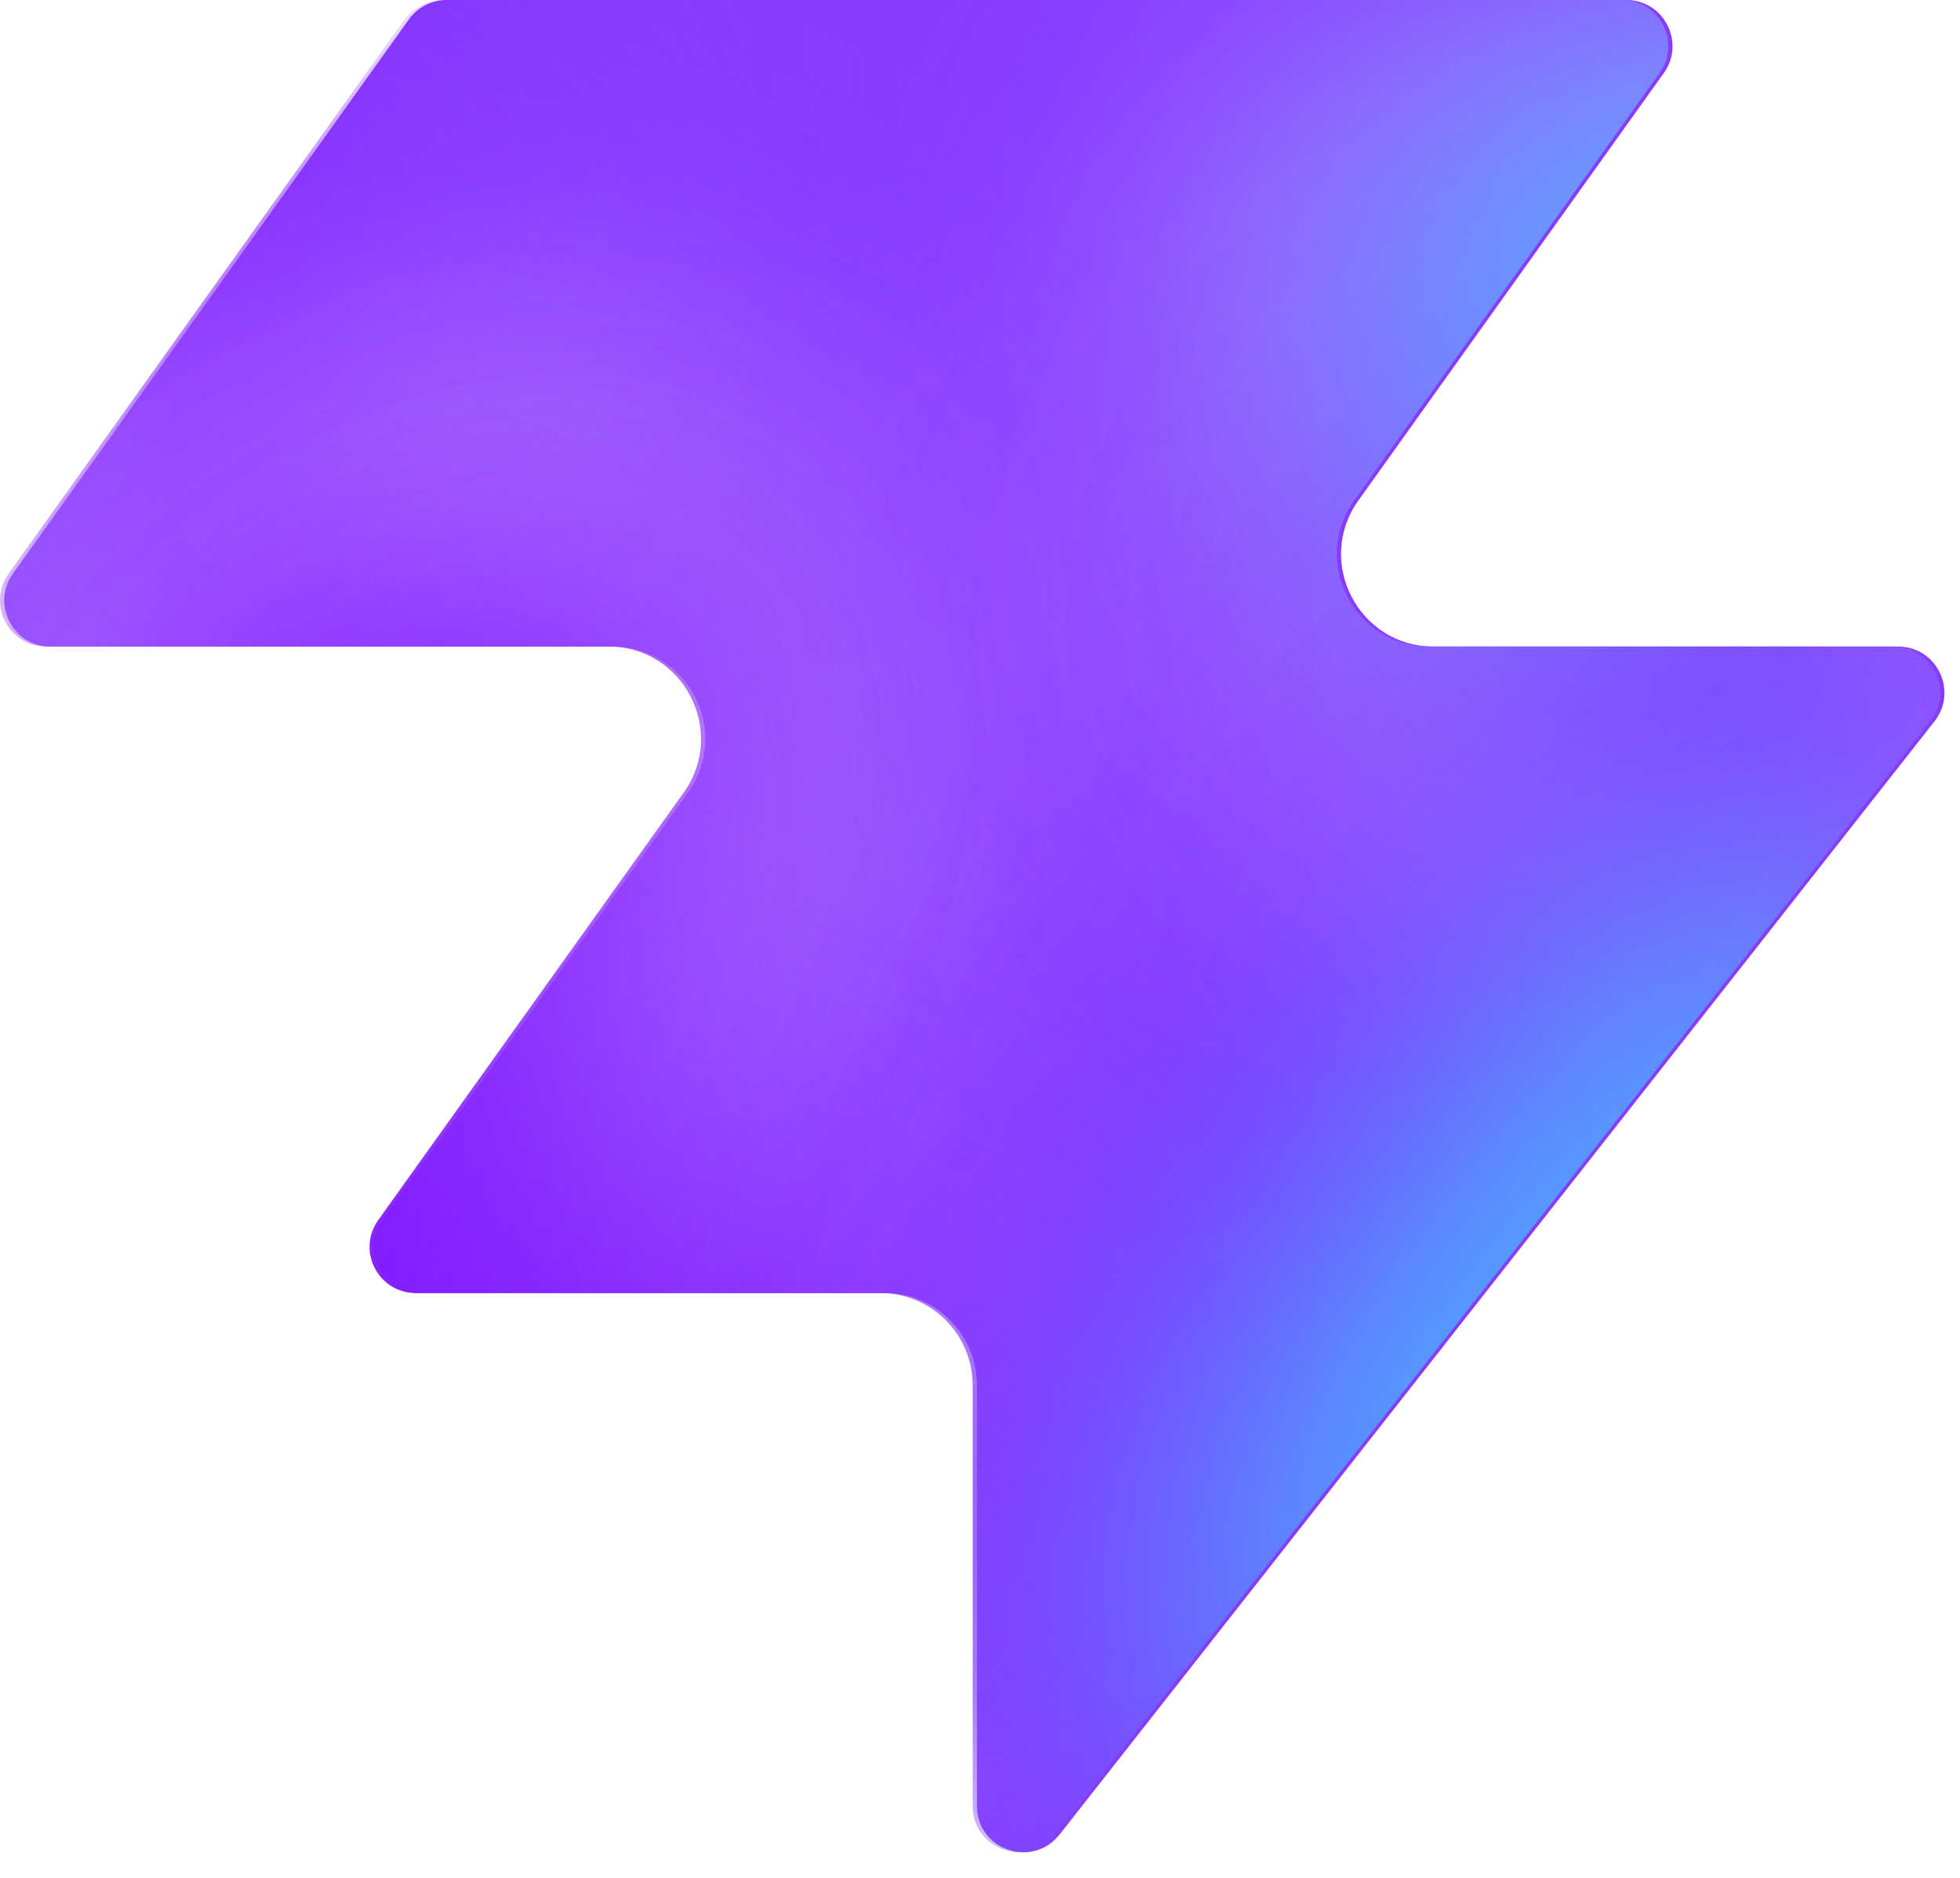
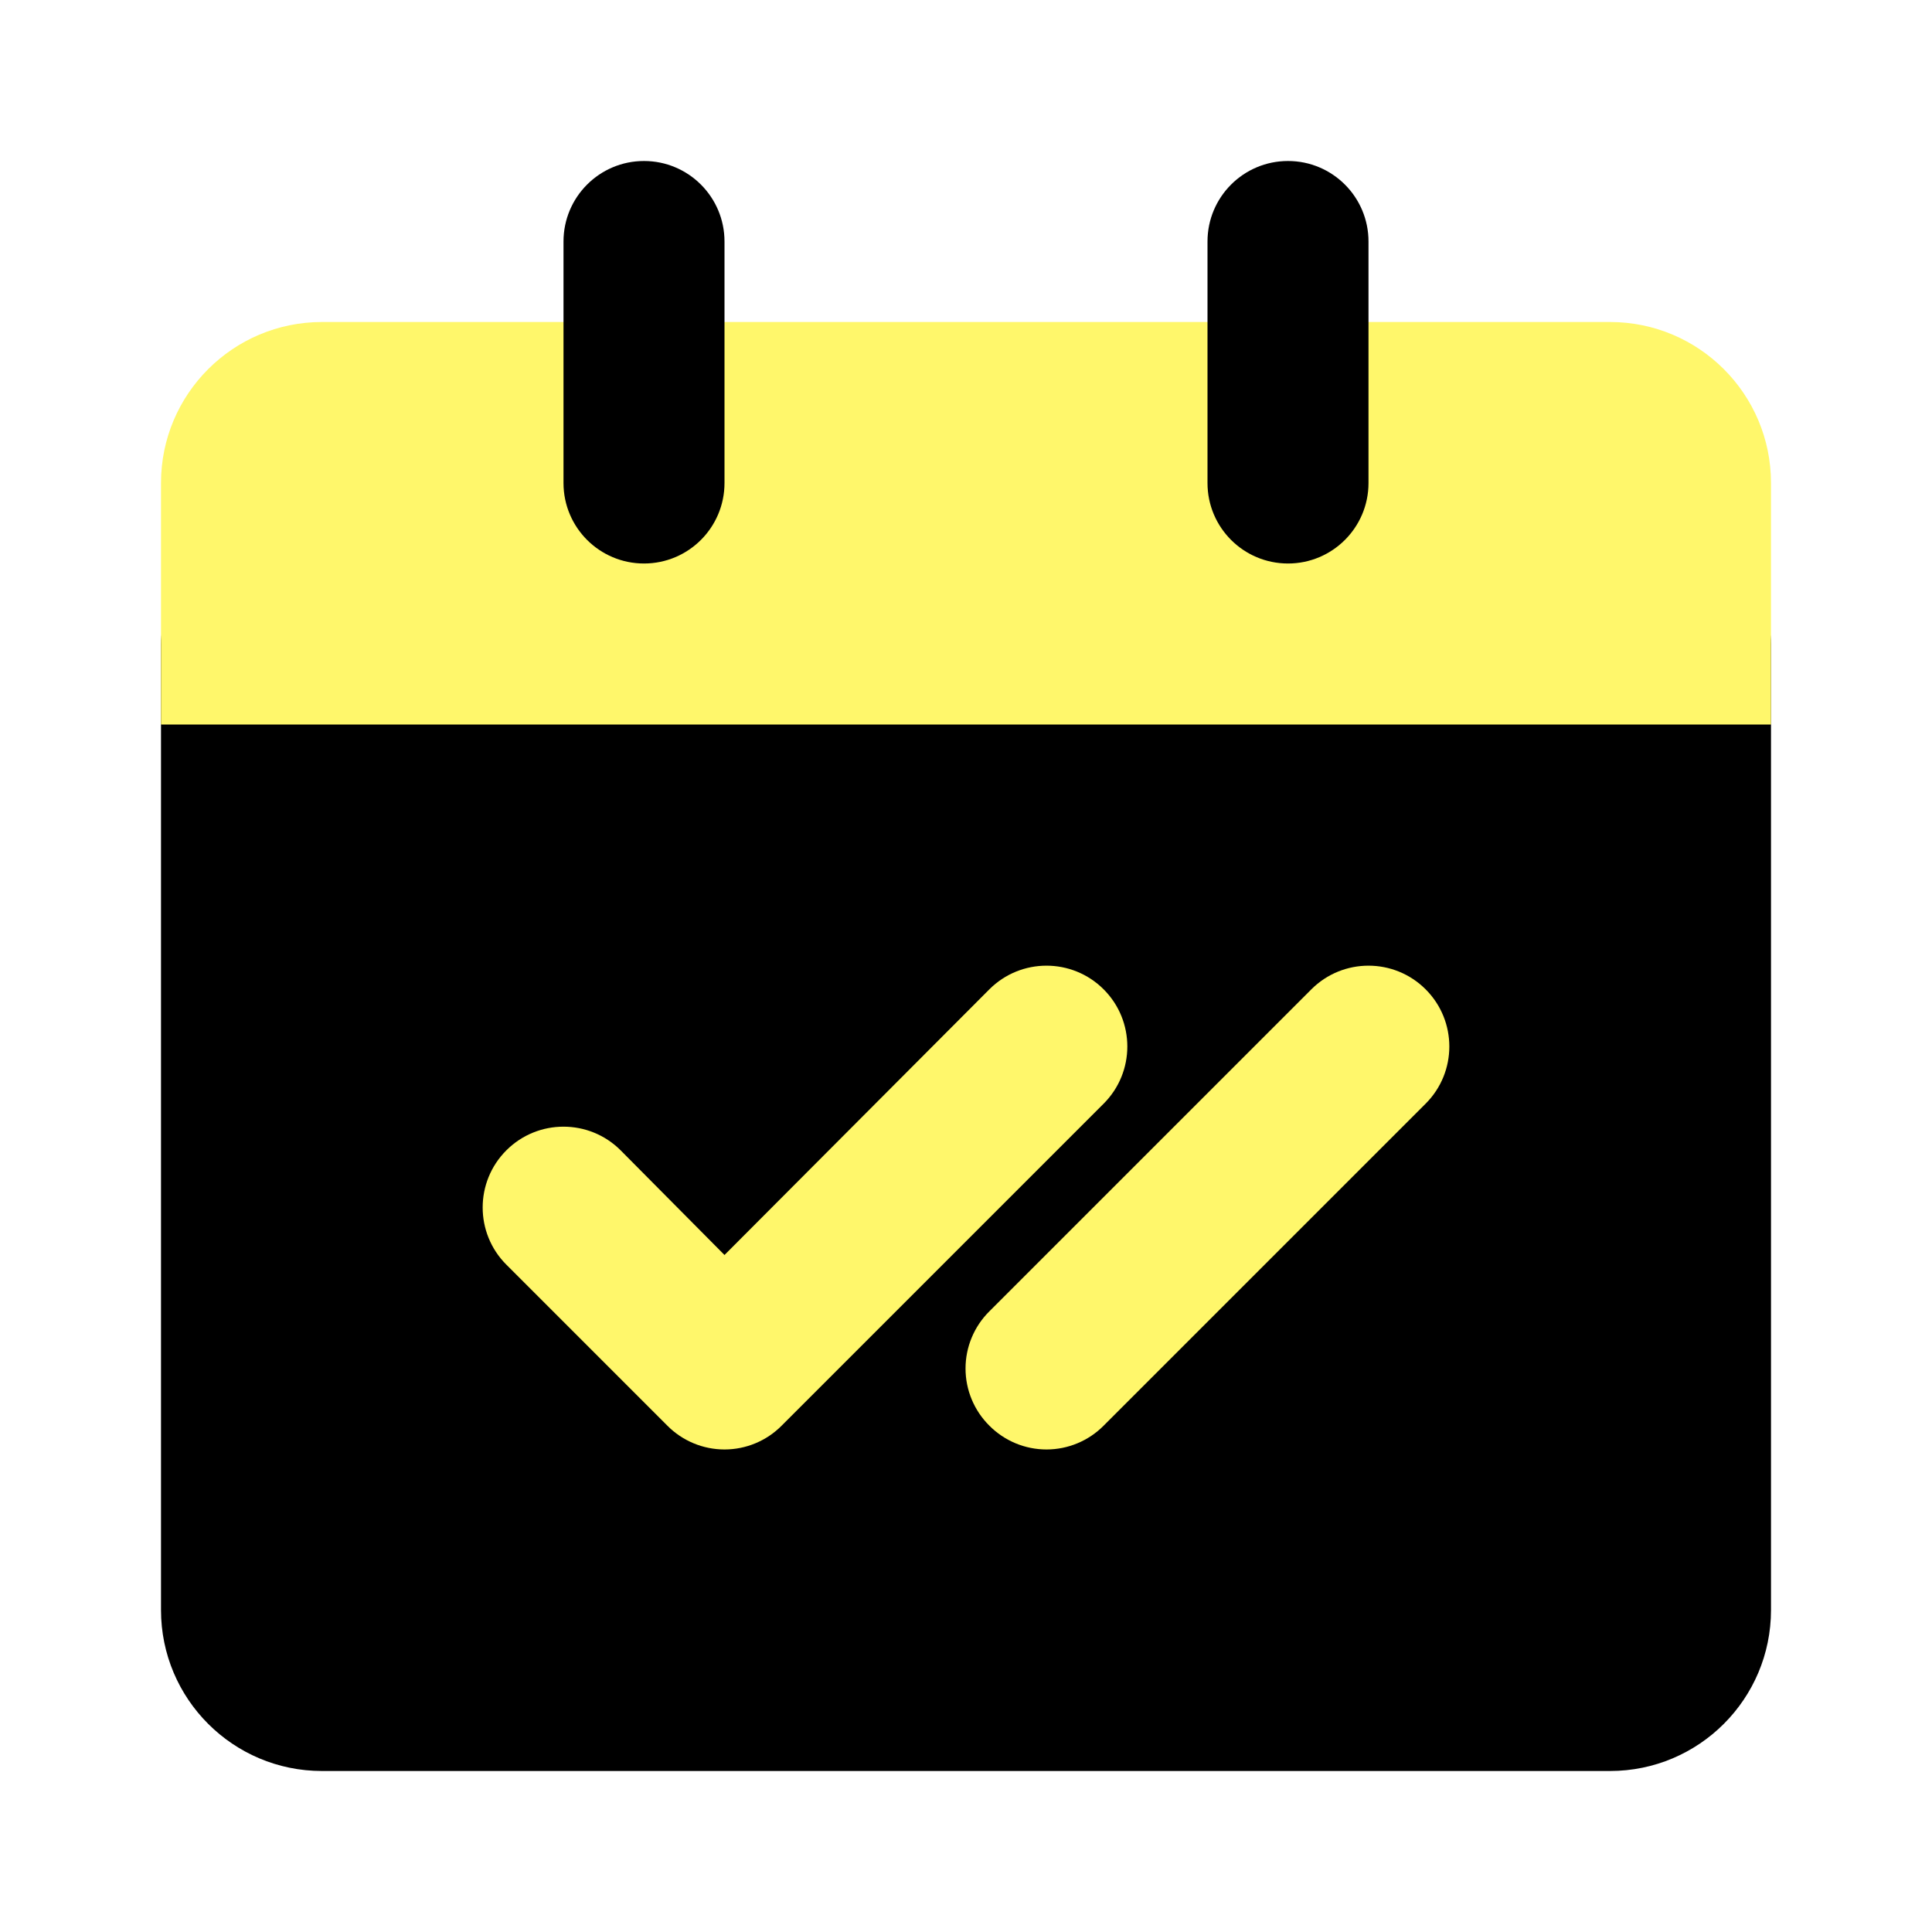
- <svg xmlns="http://www.w3.org/2000/svg" width="48" height="46" fill="none" viewBox="0 0 48 46">
-   <path fill="#863bff" d="M25.946 44.938c-.664.845-2.021.375-2.021-.698V33.937a2.26 2.26 0 0 0-2.262-2.262H10.287c-.92 0-1.456-1.04-.92-1.788l7.48-10.471c1.07-1.497 0-3.578-1.842-3.578H1.237c-.92 0-1.456-1.04-.92-1.788L10.013.474c.214-.297.556-.474.92-.474h28.894c.92 0 1.456 1.04.92 1.788l-7.48 10.471c-1.07 1.498 0 3.579 1.842 3.579h11.377c.943 0 1.473 1.088.89 1.83L25.947 44.94z" style="fill:#863bff;fill:color(display-p3 .525 .23 1);fill-opacity:1" />
-   <mask id="a" width="48" height="46" x="0" y="0" maskUnits="userSpaceOnUse" style="mask-type:alpha">
-     <path fill="#000" d="M25.842 44.938c-.664.844-2.021.375-2.021-.698V33.937a2.26 2.26 0 0 0-2.262-2.262H10.183c-.92 0-1.456-1.04-.92-1.788l7.48-10.471c1.07-1.498 0-3.579-1.842-3.579H1.133c-.92 0-1.456-1.04-.92-1.787L9.91.473c.214-.297.556-.474.92-.474h28.894c.92 0 1.456 1.04.92 1.788l-7.48 10.471c-1.07 1.498 0 3.578 1.842 3.578h11.377c.943 0 1.473 1.088.89 1.832L25.843 44.94z" style="fill:#000;fill-opacity:1" />
-   </mask>
-   <g mask="url(#a)">
-     <g filter="url(#b)">
-       <ellipse cx="5.508" cy="14.704" fill="#ede6ff" rx="5.508" ry="14.704" style="fill:#ede6ff;fill:color(display-p3 .927 .903 1);fill-opacity:1" transform="matrix(.00324 1 1 -.00324 -4.47 31.516)" />
-     </g>
-     <g filter="url(#c)">
-       <ellipse cx="10.399" cy="29.851" fill="#ede6ff" rx="10.399" ry="29.851" style="fill:#ede6ff;fill:color(display-p3 .927 .903 1);fill-opacity:1" transform="matrix(.00324 1 1 -.00324 -39.328 7.883)" />
-     </g>
-     <g filter="url(#d)">
-       <ellipse cx="5.508" cy="30.487" fill="#7e14ff" rx="5.508" ry="30.487" style="fill:#7e14ff;fill:color(display-p3 .492 .077 1);fill-opacity:1" transform="rotate(89.814 -25.913 -14.639)scale(1 -1)" />
-     </g>
-     <g filter="url(#e)">
-       <ellipse cx="5.508" cy="30.599" fill="#7e14ff" rx="5.508" ry="30.599" style="fill:#7e14ff;fill:color(display-p3 .492 .077 1);fill-opacity:1" transform="rotate(89.814 -32.644 -3.334)scale(1 -1)" />
-     </g>
-     <g filter="url(#f)">
-       <ellipse cx="5.508" cy="30.599" fill="#7e14ff" rx="5.508" ry="30.599" style="fill:#7e14ff;fill:color(display-p3 .492 .077 1);fill-opacity:1" transform="matrix(.00324 1 1 -.00324 -34.34 30.47)" />
-     </g>
-     <g filter="url(#g)">
-       <ellipse cx="14.072" cy="22.078" fill="#ede6ff" rx="14.072" ry="22.078" style="fill:#ede6ff;fill:color(display-p3 .927 .903 1);fill-opacity:1" transform="rotate(93.35 24.506 48.493)scale(-1 1)" />
-     </g>
-     <g filter="url(#h)">
-       <ellipse cx="3.47" cy="21.501" fill="#7e14ff" rx="3.47" ry="21.501" style="fill:#7e14ff;fill:color(display-p3 .492 .077 1);fill-opacity:1" transform="rotate(89.009 28.708 47.59)scale(-1 1)" />
-     </g>
-     <g filter="url(#i)">
-       <ellipse cx="3.47" cy="21.501" fill="#7e14ff" rx="3.47" ry="21.501" style="fill:#7e14ff;fill:color(display-p3 .492 .077 1);fill-opacity:1" transform="rotate(89.009 28.708 47.59)scale(-1 1)" />
-     </g>
-     <g filter="url(#j)">
-       <ellipse cx=".387" cy="8.972" fill="#7e14ff" rx="4.407" ry="29.108" style="fill:#7e14ff;fill:color(display-p3 .492 .077 1);fill-opacity:1" transform="rotate(39.51 .387 8.972)" />
-     </g>
-     <g filter="url(#k)">
-       <ellipse cx="47.523" cy="-6.092" fill="#7e14ff" rx="4.407" ry="29.108" style="fill:#7e14ff;fill:color(display-p3 .492 .077 1);fill-opacity:1" transform="rotate(37.892 47.523 -6.092)" />
-     </g>
-     <g filter="url(#l)">
-       <ellipse cx="41.412" cy="6.333" fill="#47bfff" rx="5.971" ry="9.665" style="fill:#47bfff;fill:color(display-p3 .28 .748 1);fill-opacity:1" transform="rotate(37.892 41.412 6.333)" />
-     </g>
-     <g filter="url(#m)">
-       <ellipse cx="-1.879" cy="38.332" fill="#7e14ff" rx="4.407" ry="29.108" style="fill:#7e14ff;fill:color(display-p3 .492 .077 1);fill-opacity:1" transform="rotate(37.892 -1.88 38.332)" />
-     </g>
-     <g filter="url(#n)">
-       <ellipse cx="-1.879" cy="38.332" fill="#7e14ff" rx="4.407" ry="29.108" style="fill:#7e14ff;fill:color(display-p3 .492 .077 1);fill-opacity:1" transform="rotate(37.892 -1.88 38.332)" />
-     </g>
-     <g filter="url(#o)">
-       <ellipse cx="35.651" cy="29.907" fill="#7e14ff" rx="4.407" ry="29.108" style="fill:#7e14ff;fill:color(display-p3 .492 .077 1);fill-opacity:1" transform="rotate(37.892 35.651 29.907)" />
-     </g>
-     <g filter="url(#p)">
-       <ellipse cx="38.418" cy="32.4" fill="#47bfff" rx="5.971" ry="15.297" style="fill:#47bfff;fill:color(display-p3 .28 .748 1);fill-opacity:1" transform="rotate(37.892 38.418 32.4)" />
-     </g>
+ <svg xmlns="http://www.w3.org/2000/svg" fill="#000000" width="222px" height="222px" viewBox="0 0 24 24" id="date-double-check" data-name="Flat Color" class="icon flat-color">
+   <g id="SVGRepo_bgCarrier" stroke-width="0" />
+   <g id="SVGRepo_tracerCarrier" stroke-linecap="round" stroke-linejoin="round" />
+   <g id="SVGRepo_iconCarrier">
+     <path id="primary" d="M21,7H3A1,1,0,0,0,2,8V20a2,2,0,0,0,2,2H20a2,2,0,0,0,2-2V8A1,1,0,0,0,21,7Z" style="fill: #000000;" />
+     <path id="secondary" d="M22,6V9H2V6A2,2,0,0,1,4,4H20A2,2,0,0,1,22,6ZM9.71,17.71l4-4a1,1,0,0,0-1.42-1.42L9,15.59l-1.29-1.3a1,1,0,0,0-1.42,1.42l2,2a1,1,0,0,0,1.42,0Zm4,0,4-4a1,1,0,0,0-1.42-1.42l-4,4a1,1,0,0,0,0,1.42,1,1,0,0,0,1.42,0Z" style="fill: #fff76b;" />
+     <path id="primary-2" data-name="primary" d="M16,7a1,1,0,0,1-1-1V3a1,1,0,0,1,2,0V6A1,1,0,0,1,16,7ZM9,6V3A1,1,0,0,0,7,3V6A1,1,0,0,0,9,6Z" style="fill: #000000;" />
  </g>
-   <defs>
-     <filter id="b" width="60.045" height="41.654" x="-19.77" y="16.149" color-interpolation-filters="sRGB" filterUnits="userSpaceOnUse">
-       <feFlood flood-opacity="0" result="BackgroundImageFix" />
-       <feBlend in="SourceGraphic" in2="BackgroundImageFix" result="shape" />
-       <feGaussianBlur result="effect1_foregroundBlur_2002_17158" stdDeviation="7.659" />
-     </filter>
-     <filter id="c" width="90.34" height="51.437" x="-54.613" y="-7.533" color-interpolation-filters="sRGB" filterUnits="userSpaceOnUse">
-       <feFlood flood-opacity="0" result="BackgroundImageFix" />
-       <feBlend in="SourceGraphic" in2="BackgroundImageFix" result="shape" />
-       <feGaussianBlur result="effect1_foregroundBlur_2002_17158" stdDeviation="7.659" />
-     </filter>
-     <filter id="d" width="79.355" height="29.4" x="-49.64" y="2.03" color-interpolation-filters="sRGB" filterUnits="userSpaceOnUse">
-       <feFlood flood-opacity="0" result="BackgroundImageFix" />
-       <feBlend in="SourceGraphic" in2="BackgroundImageFix" result="shape" />
-       <feGaussianBlur result="effect1_foregroundBlur_2002_17158" stdDeviation="4.596" />
-     </filter>
-     <filter id="e" width="79.579" height="29.4" x="-45.045" y="20.029" color-interpolation-filters="sRGB" filterUnits="userSpaceOnUse">
-       <feFlood flood-opacity="0" result="BackgroundImageFix" />
-       <feBlend in="SourceGraphic" in2="BackgroundImageFix" result="shape" />
-       <feGaussianBlur result="effect1_foregroundBlur_2002_17158" stdDeviation="4.596" />
-     </filter>
-     <filter id="f" width="79.579" height="29.4" x="-43.513" y="21.178" color-interpolation-filters="sRGB" filterUnits="userSpaceOnUse">
-       <feFlood flood-opacity="0" result="BackgroundImageFix" />
-       <feBlend in="SourceGraphic" in2="BackgroundImageFix" result="shape" />
-       <feGaussianBlur result="effect1_foregroundBlur_2002_17158" stdDeviation="4.596" />
-     </filter>
-     <filter id="g" width="74.749" height="58.852" x="15.756" y="-17.901" color-interpolation-filters="sRGB" filterUnits="userSpaceOnUse">
-       <feFlood flood-opacity="0" result="BackgroundImageFix" />
-       <feBlend in="SourceGraphic" in2="BackgroundImageFix" result="shape" />
-       <feGaussianBlur result="effect1_foregroundBlur_2002_17158" stdDeviation="7.659" />
-     </filter>
-     <filter id="h" width="61.377" height="25.362" x="23.548" y="2.284" color-interpolation-filters="sRGB" filterUnits="userSpaceOnUse">
-       <feFlood flood-opacity="0" result="BackgroundImageFix" />
-       <feBlend in="SourceGraphic" in2="BackgroundImageFix" result="shape" />
-       <feGaussianBlur result="effect1_foregroundBlur_2002_17158" stdDeviation="4.596" />
-     </filter>
-     <filter id="i" width="61.377" height="25.362" x="23.548" y="2.284" color-interpolation-filters="sRGB" filterUnits="userSpaceOnUse">
-       <feFlood flood-opacity="0" result="BackgroundImageFix" />
-       <feBlend in="SourceGraphic" in2="BackgroundImageFix" result="shape" />
-       <feGaussianBlur result="effect1_foregroundBlur_2002_17158" stdDeviation="4.596" />
-     </filter>
-     <filter id="j" width="56.045" height="63.649" x="-27.636" y="-22.853" color-interpolation-filters="sRGB" filterUnits="userSpaceOnUse">
-       <feFlood flood-opacity="0" result="BackgroundImageFix" />
-       <feBlend in="SourceGraphic" in2="BackgroundImageFix" result="shape" />
-       <feGaussianBlur result="effect1_foregroundBlur_2002_17158" stdDeviation="4.596" />
-     </filter>
-     <filter id="k" width="54.814" height="64.646" x="20.116" y="-38.415" color-interpolation-filters="sRGB" filterUnits="userSpaceOnUse">
-       <feFlood flood-opacity="0" result="BackgroundImageFix" />
-       <feBlend in="SourceGraphic" in2="BackgroundImageFix" result="shape" />
-       <feGaussianBlur result="effect1_foregroundBlur_2002_17158" stdDeviation="4.596" />
-     </filter>
-     <filter id="l" width="33.541" height="35.313" x="24.641" y="-11.323" color-interpolation-filters="sRGB" filterUnits="userSpaceOnUse">
-       <feFlood flood-opacity="0" result="BackgroundImageFix" />
-       <feBlend in="SourceGraphic" in2="BackgroundImageFix" result="shape" />
-       <feGaussianBlur result="effect1_foregroundBlur_2002_17158" stdDeviation="4.596" />
-     </filter>
-     <filter id="m" width="54.814" height="64.646" x="-29.286" y="6.009" color-interpolation-filters="sRGB" filterUnits="userSpaceOnUse">
-       <feFlood flood-opacity="0" result="BackgroundImageFix" />
-       <feBlend in="SourceGraphic" in2="BackgroundImageFix" result="shape" />
-       <feGaussianBlur result="effect1_foregroundBlur_2002_17158" stdDeviation="4.596" />
-     </filter>
-     <filter id="n" width="54.814" height="64.646" x="-29.286" y="6.009" color-interpolation-filters="sRGB" filterUnits="userSpaceOnUse">
-       <feFlood flood-opacity="0" result="BackgroundImageFix" />
-       <feBlend in="SourceGraphic" in2="BackgroundImageFix" result="shape" />
-       <feGaussianBlur result="effect1_foregroundBlur_2002_17158" stdDeviation="4.596" />
-     </filter>
-     <filter id="o" width="54.814" height="64.646" x="8.244" y="-2.416" color-interpolation-filters="sRGB" filterUnits="userSpaceOnUse">
-       <feFlood flood-opacity="0" result="BackgroundImageFix" />
-       <feBlend in="SourceGraphic" in2="BackgroundImageFix" result="shape" />
-       <feGaussianBlur result="effect1_foregroundBlur_2002_17158" stdDeviation="4.596" />
-     </filter>
-     <filter id="p" width="39.409" height="43.623" x="18.713" y="10.588" color-interpolation-filters="sRGB" filterUnits="userSpaceOnUse">
-       <feFlood flood-opacity="0" result="BackgroundImageFix" />
-       <feBlend in="SourceGraphic" in2="BackgroundImageFix" result="shape" />
-       <feGaussianBlur result="effect1_foregroundBlur_2002_17158" stdDeviation="4.596" />
-     </filter>
-   </defs>
</svg>
